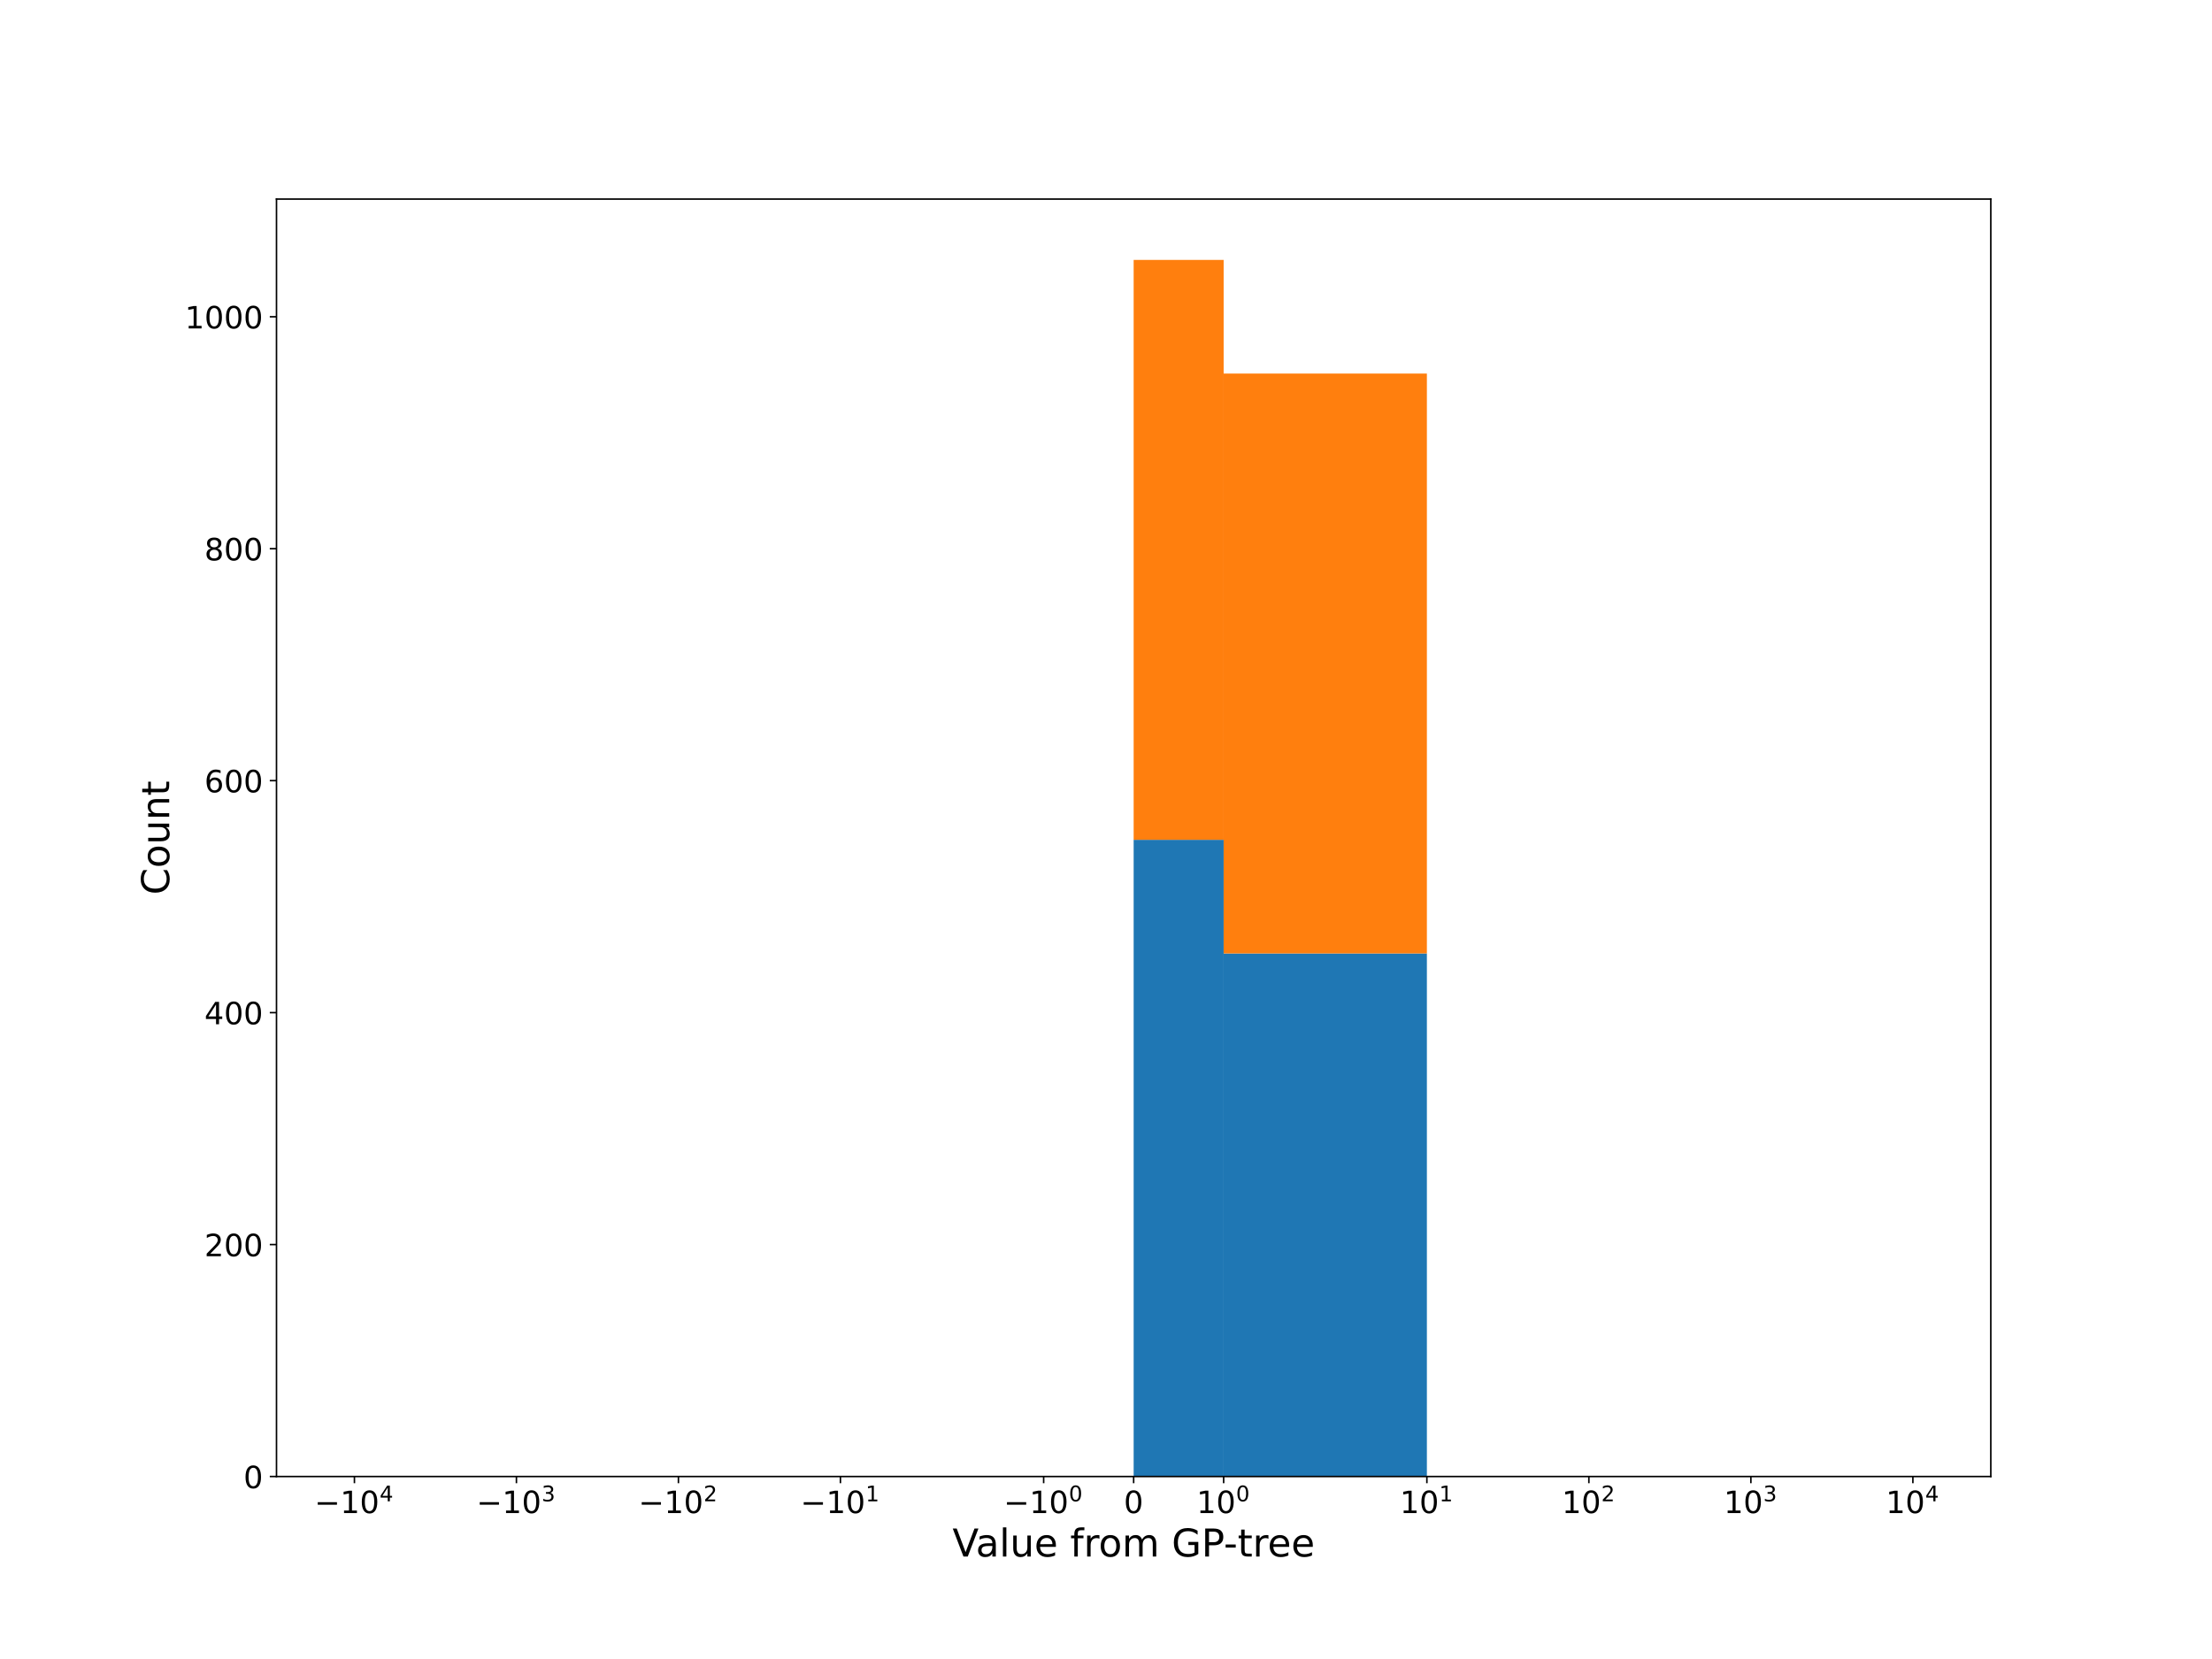
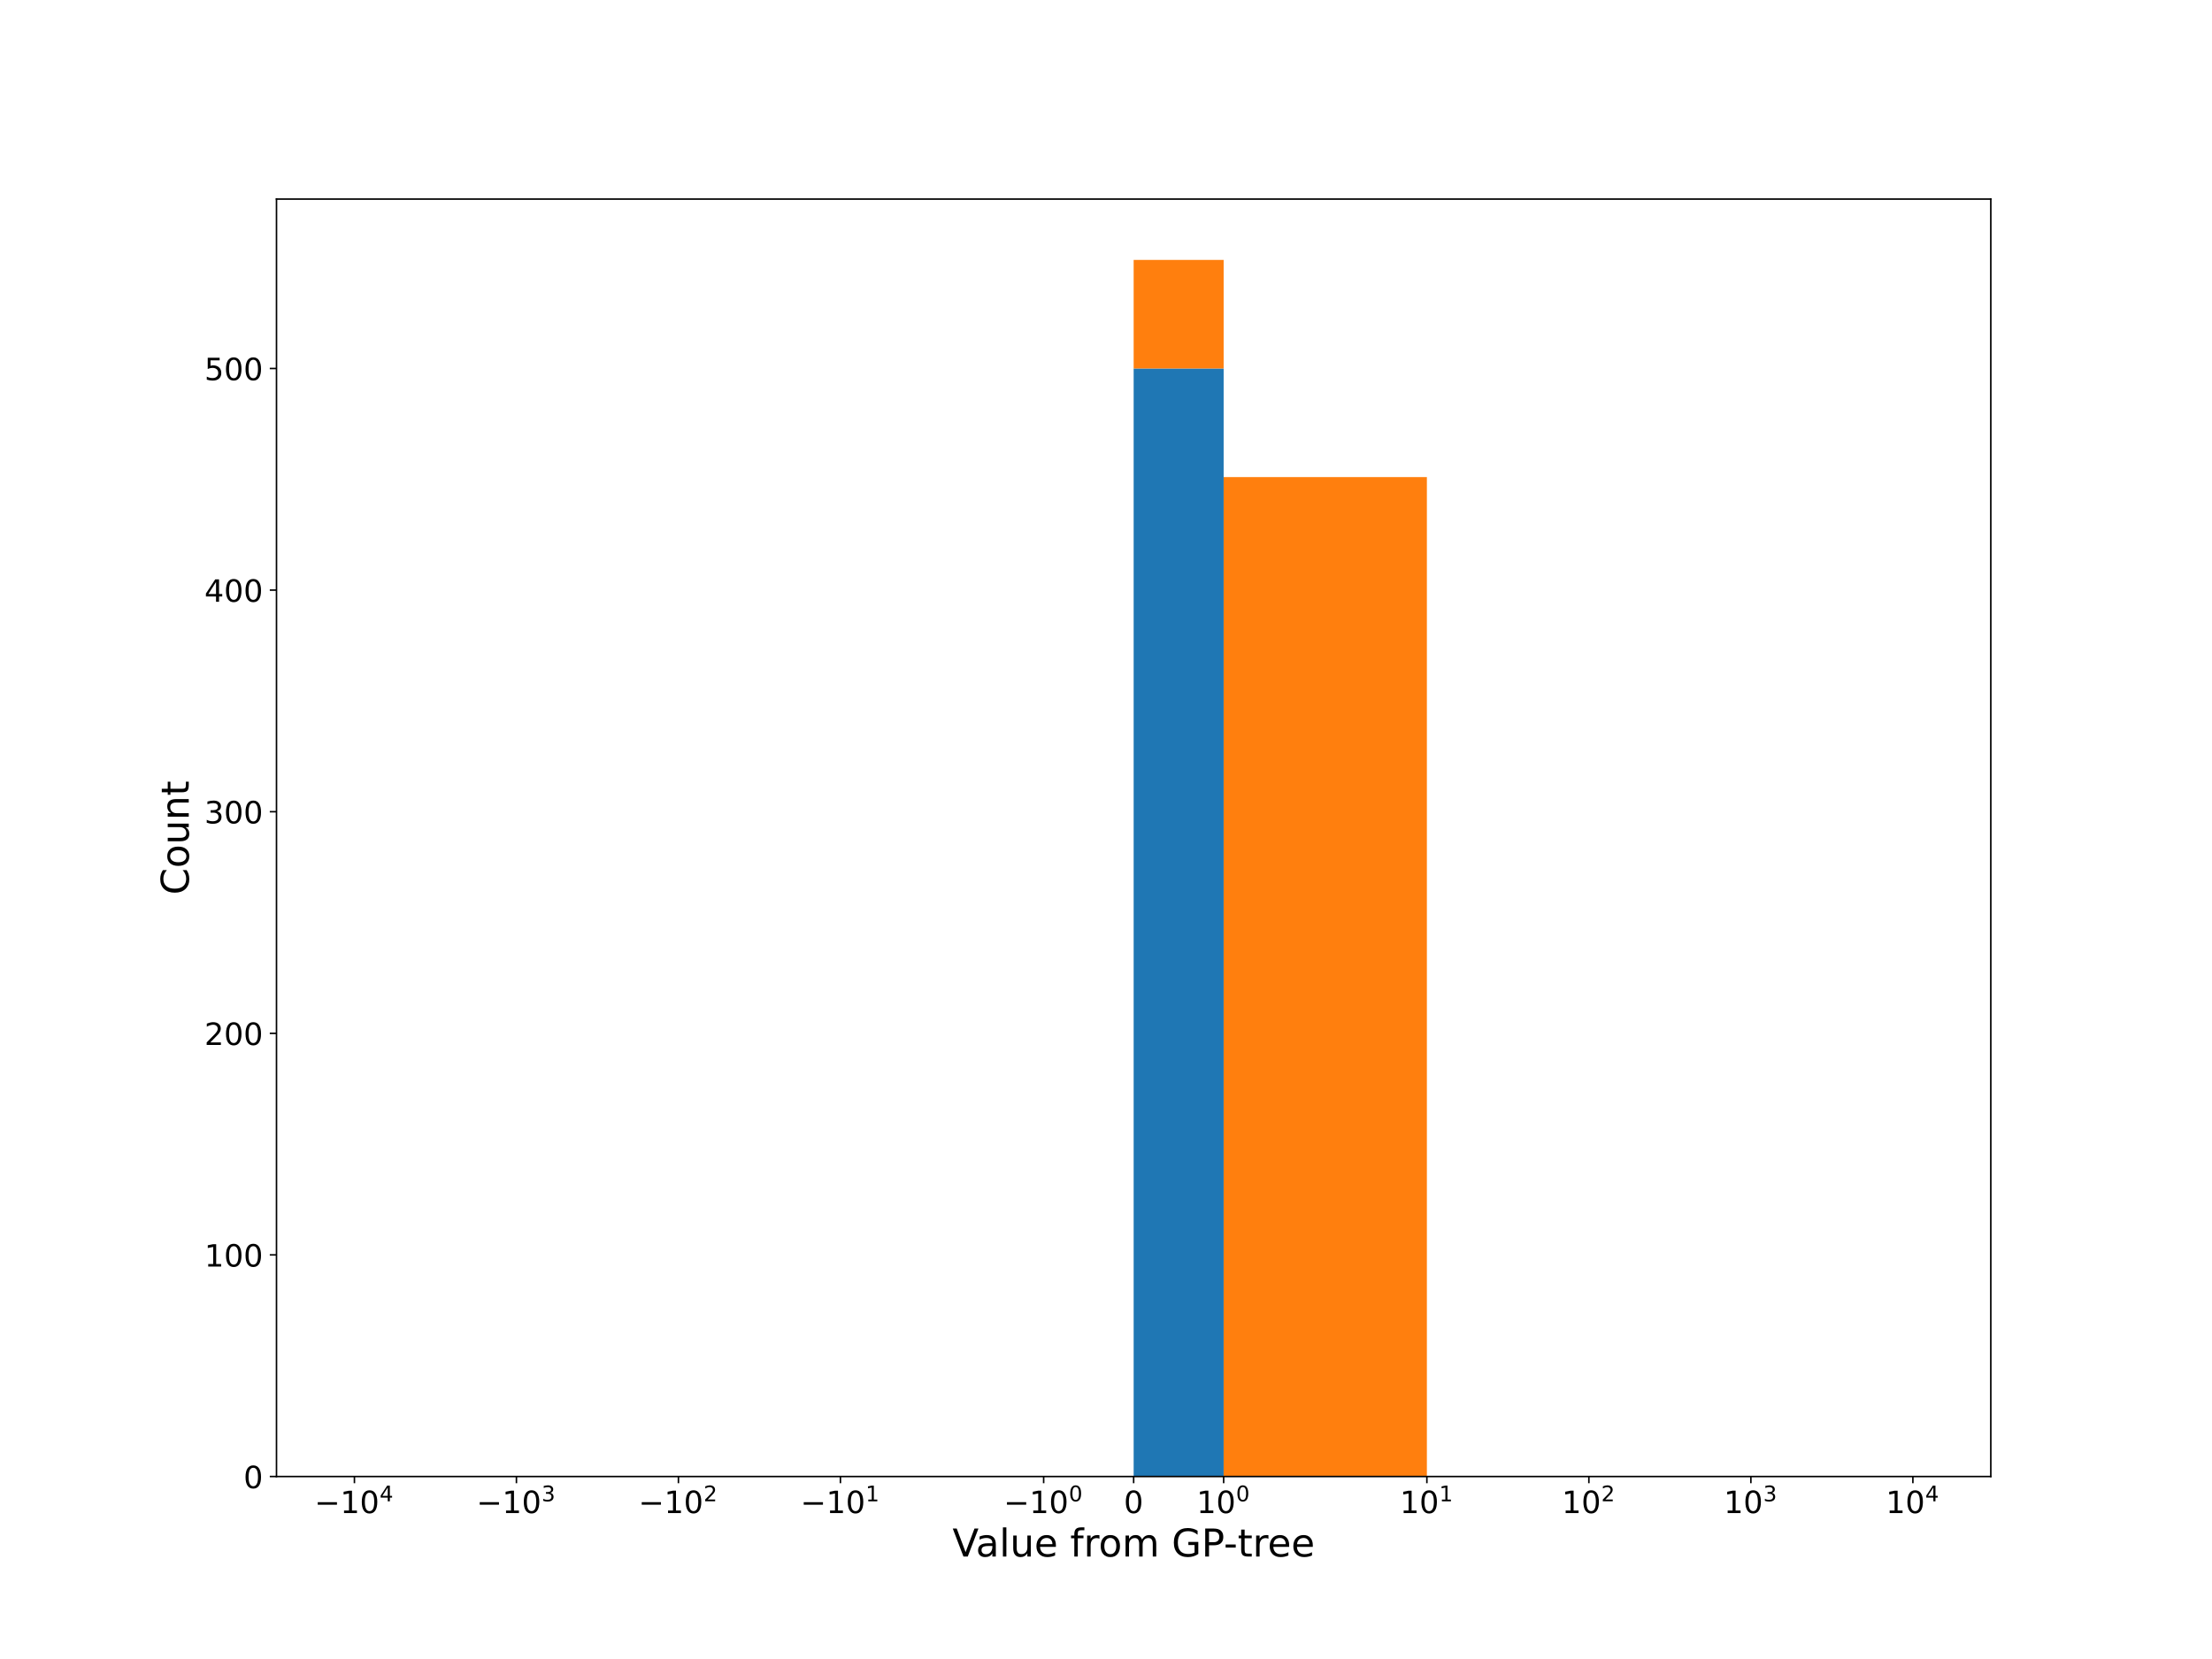
<svg xmlns="http://www.w3.org/2000/svg" xmlns:xlink="http://www.w3.org/1999/xlink" height="864pt" version="1.1" viewBox="0 0 1152 864" width="1152pt">
  <defs>
    <style type="text/css">*{stroke-linecap:butt;stroke-linejoin:round;}</style>
  </defs>
  <g id="figure_1">
    <g id="patch_1">
      <path d="M 0 864  L 1152 864  L 1152 0  L 0 0  z " style="fill:#ffffff;" />
    </g>
    <g id="axes_1">
      <g id="patch_2">
        <path d="M 144 768.96  L 1036.8 768.96  L 1036.8 103.68  L 144 103.68  z " style="fill:#ffffff;" />
      </g>
      <g id="patch_3">
-         <path clip-path="url(#pb5f7936f6f)" d="M 184.582 768.96  L 268.95 768.96  L 268.95 768.96  L 184.582 768.96  z " style="fill:#1f77b4;" />
+         <path clip-path="url(#p10ea2a4ec1)" d="M 184.582 768.96  L 268.95 768.96  L 268.95 768.96  L 184.582 768.96  z " style="fill:#1f77b4;" />
      </g>
      <g id="patch_4">
-         <path clip-path="url(#pb5f7936f6f)" d="M 268.95 768.96  L 353.318 768.96  L 353.318 768.96  L 268.95 768.96  z " style="fill:#1f77b4;" />
+         <path clip-path="url(#p10ea2a4ec1)" d="M 268.95 768.96  L 353.318 768.96  L 353.318 768.96  L 268.95 768.96  z " style="fill:#1f77b4;" />
      </g>
      <g id="patch_5">
-         <path clip-path="url(#pb5f7936f6f)" d="M 353.318 768.96  L 437.687 768.96  L 437.687 768.96  L 353.318 768.96  z " style="fill:#1f77b4;" />
+         <path clip-path="url(#p10ea2a4ec1)" d="M 353.318 768.96  L 437.687 768.96  L 437.687 768.96  L 353.318 768.96  z " style="fill:#1f77b4;" />
      </g>
      <g id="patch_6">
-         <path clip-path="url(#pb5f7936f6f)" d="M 437.687 768.96  L 543.529 768.96  L 543.529 768.96  L 437.687 768.96  z " style="fill:#1f77b4;" />
+         <path clip-path="url(#p10ea2a4ec1)" d="M 437.687 768.96  L 543.529 768.96  L 543.529 768.96  L 437.687 768.96  z " style="fill:#1f77b4;" />
      </g>
      <g id="patch_7">
-         <path clip-path="url(#pb5f7936f6f)" d="M 543.529 768.96  L 590.4 768.96  L 590.4 768.96  L 543.529 768.96  z " style="fill:#1f77b4;" />
+         <path clip-path="url(#p10ea2a4ec1)" d="M 543.529 768.96  L 590.4 768.96  L 590.4 768.96  L 543.529 768.96  z " style="fill:#1f77b4;" />
      </g>
      <g id="patch_8">
-         <path clip-path="url(#pb5f7936f6f)" d="M 590.4 768.96  L 637.271 768.96  L 637.271 437.362  L 590.4 437.362  z " style="fill:#1f77b4;" />
+         <path clip-path="url(#p10ea2a4ec1)" d="M 590.4 768.96  L 637.271 768.96  L 637.271 191.911  L 590.4 191.911  z " style="fill:#1f77b4;" />
      </g>
      <g id="patch_9">
-         <path clip-path="url(#pb5f7936f6f)" d="M 637.271 768.96  L 743.113 768.96  L 743.113 496.554  L 637.271 496.554  z " style="fill:#1f77b4;" />
+         <path clip-path="url(#p10ea2a4ec1)" d="M 637.271 768.96  L 743.113 768.96  L 743.113 768.96  L 637.271 768.96  z " style="fill:#1f77b4;" />
      </g>
      <g id="patch_10">
-         <path clip-path="url(#pb5f7936f6f)" d="M 743.113 768.96  L 827.482 768.96  L 827.482 768.96  L 743.113 768.96  z " style="fill:#1f77b4;" />
+         <path clip-path="url(#p10ea2a4ec1)" d="M 743.113 768.96  L 827.482 768.96  L 827.482 768.96  L 743.113 768.96  z " style="fill:#1f77b4;" />
      </g>
      <g id="patch_11">
-         <path clip-path="url(#pb5f7936f6f)" d="M 827.482 768.96  L 911.85 768.96  L 911.85 768.96  L 827.482 768.96  z " style="fill:#1f77b4;" />
+         <path clip-path="url(#p10ea2a4ec1)" d="M 827.482 768.96  L 911.85 768.96  L 911.85 768.96  L 827.482 768.96  z " style="fill:#1f77b4;" />
      </g>
      <g id="patch_12">
-         <path clip-path="url(#pb5f7936f6f)" d="M 911.85 768.96  L 996.218 768.96  L 996.218 768.96  L 911.85 768.96  z " style="fill:#1f77b4;" />
+         <path clip-path="url(#p10ea2a4ec1)" d="M 911.85 768.96  L 996.218 768.96  L 996.218 768.96  L 911.85 768.96  z " style="fill:#1f77b4;" />
      </g>
      <g id="patch_13">
-         <path clip-path="url(#pb5f7936f6f)" d="M 184.582 768.96  L 268.95 768.96  L 268.95 768.96  L 184.582 768.96  z " style="fill:#ff7f0e;" />
+         <path clip-path="url(#p10ea2a4ec1)" d="M 184.582 768.96  L 268.95 768.96  L 268.95 768.96  L 184.582 768.96  z " style="fill:#ff7f0e;" />
      </g>
      <g id="patch_14">
-         <path clip-path="url(#pb5f7936f6f)" d="M 268.95 768.96  L 353.318 768.96  L 353.318 768.96  L 268.95 768.96  z " style="fill:#ff7f0e;" />
+         <path clip-path="url(#p10ea2a4ec1)" d="M 268.95 768.96  L 353.318 768.96  L 353.318 768.96  L 268.95 768.96  z " style="fill:#ff7f0e;" />
      </g>
      <g id="patch_15">
-         <path clip-path="url(#pb5f7936f6f)" d="M 353.318 768.96  L 437.687 768.96  L 437.687 768.96  L 353.318 768.96  z " style="fill:#ff7f0e;" />
+         <path clip-path="url(#p10ea2a4ec1)" d="M 353.318 768.96  L 437.687 768.96  L 437.687 768.96  L 353.318 768.96  z " style="fill:#ff7f0e;" />
      </g>
      <g id="patch_16">
-         <path clip-path="url(#pb5f7936f6f)" d="M 437.687 768.96  L 543.529 768.96  L 543.529 768.96  L 437.687 768.96  z " style="fill:#ff7f0e;" />
+         <path clip-path="url(#p10ea2a4ec1)" d="M 437.687 768.96  L 543.529 768.96  L 543.529 768.96  L 437.687 768.96  z " style="fill:#ff7f0e;" />
      </g>
      <g id="patch_17">
-         <path clip-path="url(#pb5f7936f6f)" d="M 543.529 768.96  L 590.4 768.96  L 590.4 768.96  L 543.529 768.96  z " style="fill:#ff7f0e;" />
+         <path clip-path="url(#p10ea2a4ec1)" d="M 543.529 768.96  L 590.4 768.96  L 590.4 768.96  L 543.529 768.96  z " style="fill:#ff7f0e;" />
      </g>
      <g id="patch_18">
-         <path clip-path="url(#pb5f7936f6f)" d="M 590.4 437.362  L 637.271 437.362  L 637.271 135.36  L 590.4 135.36  z " style="fill:#ff7f0e;" />
+         <path clip-path="url(#p10ea2a4ec1)" d="M 590.4 191.911  L 637.271 191.911  L 637.271 135.36  L 590.4 135.36  z " style="fill:#ff7f0e;" />
      </g>
      <g id="patch_19">
-         <path clip-path="url(#pb5f7936f6f)" d="M 637.271 496.554  L 743.113 496.554  L 743.113 194.552  L 637.271 194.552  z " style="fill:#ff7f0e;" />
+         <path clip-path="url(#p10ea2a4ec1)" d="M 637.271 768.96  L 743.113 768.96  L 743.113 248.462  L 637.271 248.462  z " style="fill:#ff7f0e;" />
      </g>
      <g id="patch_20">
-         <path clip-path="url(#pb5f7936f6f)" d="M 743.113 768.96  L 827.482 768.96  L 827.482 768.96  L 743.113 768.96  z " style="fill:#ff7f0e;" />
+         <path clip-path="url(#p10ea2a4ec1)" d="M 743.113 768.96  L 827.482 768.96  L 827.482 768.96  L 743.113 768.96  z " style="fill:#ff7f0e;" />
      </g>
      <g id="patch_21">
-         <path clip-path="url(#pb5f7936f6f)" d="M 827.482 768.96  L 911.85 768.96  L 911.85 768.96  L 827.482 768.96  z " style="fill:#ff7f0e;" />
+         <path clip-path="url(#p10ea2a4ec1)" d="M 827.482 768.96  L 911.85 768.96  L 911.85 768.96  L 827.482 768.96  z " style="fill:#ff7f0e;" />
      </g>
      <g id="patch_22">
-         <path clip-path="url(#pb5f7936f6f)" d="M 911.85 768.96  L 996.218 768.96  L 996.218 768.96  L 911.85 768.96  z " style="fill:#ff7f0e;" />
+         <path clip-path="url(#p10ea2a4ec1)" d="M 911.85 768.96  L 996.218 768.96  L 996.218 768.96  L 911.85 768.96  z " style="fill:#ff7f0e;" />
      </g>
      <g id="matplotlib.axis_1">
        <g id="xtick_1">
          <g id="line2d_1">
            <defs>
-               <path d="M 0 0  L 0 3.5  " id="m9c10915152" style="stroke:#000000;stroke-width:0.8;" />
+               <path d="M 0 0  L 0 3.5  " id="mdb36b7ab36" style="stroke:#000000;stroke-width:0.8;" />
            </defs>
            <g>
-               <use style="stroke:#000000;stroke-width:0.8;" x="184.582" xlink:href="#m9c10915152" y="768.96" />
+               <use style="stroke:#000000;stroke-width:0.8;" x="184.582" xlink:href="#mdb36b7ab36" y="768.96" />
            </g>
          </g>
          <g id="text_1">
            <g transform="translate(163.7818 788.1175)scale(0.16 -0.16)">
              <defs>
                <path d="M 10.594 35.5  L 73.188 35.5  L 73.188 27.203  L 10.594 27.203  z " id="DejaVuSans-8722" />
                <path d="M 12.406 8.297  L 28.516 8.297  L 28.516 63.922  L 10.984 60.406  L 10.984 69.391  L 28.422 72.906  L 38.281 72.906  L 38.281 8.297  L 54.391 8.297  L 54.391 0  L 12.406 0  z " id="DejaVuSans-49" />
                <path d="M 31.781 66.406  Q 24.172 66.406 20.328 58.906  Q 16.5 51.422 16.5 36.375  Q 16.5 21.391 20.328 13.891  Q 24.172 6.391 31.781 6.391  Q 39.453 6.391 43.281 13.891  Q 47.125 21.391 47.125 36.375  Q 47.125 51.422 43.281 58.906  Q 39.453 66.406 31.781 66.406  z M 31.781 74.219  Q 44.047 74.219 50.516 64.516  Q 56.984 54.828 56.984 36.375  Q 56.984 17.969 50.516 8.266  Q 44.047 -1.422 31.781 -1.422  Q 19.531 -1.422 13.062 8.266  Q 6.594 17.969 6.594 36.375  Q 6.594 54.828 13.062 64.516  Q 19.531 74.219 31.781 74.219  z " id="DejaVuSans-48" />
                <path d="M 37.797 64.312  L 12.891 25.391  L 37.797 25.391  z M 35.203 72.906  L 47.609 72.906  L 47.609 25.391  L 58.016 25.391  L 58.016 17.188  L 47.609 17.188  L 47.609 0  L 37.797 0  L 37.797 17.188  L 4.891 17.188  L 4.891 26.703  z " id="DejaVuSans-52" />
              </defs>
              <use transform="translate(0 0.684375)" xlink:href="#DejaVuSans-8722" />
              <use transform="translate(83.78906 0.684375)" xlink:href="#DejaVuSans-49" />
              <use transform="translate(147.4121 0.684375)" xlink:href="#DejaVuSans-48" />
              <use transform="translate(211.9922 38.96563)scale(0.7)" xlink:href="#DejaVuSans-52" />
            </g>
          </g>
        </g>
        <g id="xtick_2">
          <g id="line2d_2">
            <g>
-               <use style="stroke:#000000;stroke-width:0.8;" x="268.95" xlink:href="#m9c10915152" y="768.96" />
+               <use style="stroke:#000000;stroke-width:0.8;" x="268.95" xlink:href="#mdb36b7ab36" y="768.96" />
            </g>
          </g>
          <g id="text_2">
            <g transform="translate(248.1501 788.1175)scale(0.16 -0.16)">
              <defs>
                <path d="M 40.578 39.312  Q 47.656 37.797 51.625 33  Q 55.609 28.219 55.609 21.188  Q 55.609 10.406 48.188 4.484  Q 40.766 -1.422 27.094 -1.422  Q 22.516 -1.422 17.656 -0.516  Q 12.797 0.391 7.625 2.203  L 7.625 11.719  Q 11.719 9.328 16.594 8.109  Q 21.484 6.891 26.812 6.891  Q 36.078 6.891 40.938 10.547  Q 45.797 14.203 45.797 21.188  Q 45.797 27.641 41.281 31.266  Q 36.766 34.906 28.719 34.906  L 20.219 34.906  L 20.219 43.016  L 29.109 43.016  Q 36.375 43.016 40.234 45.922  Q 44.094 48.828 44.094 54.297  Q 44.094 59.906 40.109 62.906  Q 36.141 65.922 28.719 65.922  Q 24.656 65.922 20.016 65.031  Q 15.375 64.156 9.812 62.312  L 9.812 71.094  Q 15.438 72.656 20.344 73.438  Q 25.25 74.219 29.594 74.219  Q 40.828 74.219 47.359 69.109  Q 53.906 64.016 53.906 55.328  Q 53.906 49.266 50.438 45.094  Q 46.969 40.922 40.578 39.312  z " id="DejaVuSans-51" />
              </defs>
              <use transform="translate(0 0.765625)" xlink:href="#DejaVuSans-8722" />
              <use transform="translate(83.78906 0.765625)" xlink:href="#DejaVuSans-49" />
              <use transform="translate(147.4121 0.765625)" xlink:href="#DejaVuSans-48" />
              <use transform="translate(211.9922 39.04688)scale(0.7)" xlink:href="#DejaVuSans-51" />
            </g>
          </g>
        </g>
        <g id="xtick_3">
          <g id="line2d_3">
            <g>
-               <use style="stroke:#000000;stroke-width:0.8;" x="353.318" xlink:href="#m9c10915152" y="768.96" />
+               <use style="stroke:#000000;stroke-width:0.8;" x="353.318" xlink:href="#mdb36b7ab36" y="768.96" />
            </g>
          </g>
          <g id="text_3">
            <g transform="translate(332.5183 788.1175)scale(0.16 -0.16)">
              <defs>
                <path d="M 19.188 8.297  L 53.609 8.297  L 53.609 0  L 7.328 0  L 7.328 8.297  Q 12.938 14.109 22.625 23.891  Q 32.328 33.688 34.812 36.531  Q 39.547 41.844 41.422 45.531  Q 43.312 49.219 43.312 52.781  Q 43.312 58.594 39.234 62.25  Q 35.156 65.922 28.609 65.922  Q 23.969 65.922 18.812 64.312  Q 13.672 62.703 7.812 59.422  L 7.812 69.391  Q 13.766 71.781 18.938 73  Q 24.125 74.219 28.422 74.219  Q 39.75 74.219 46.484 68.547  Q 53.219 62.891 53.219 53.422  Q 53.219 48.922 51.531 44.891  Q 49.859 40.875 45.406 35.406  Q 44.188 33.984 37.641 27.219  Q 31.109 20.453 19.188 8.297  z " id="DejaVuSans-50" />
              </defs>
              <use transform="translate(0 0.765625)" xlink:href="#DejaVuSans-8722" />
              <use transform="translate(83.78906 0.765625)" xlink:href="#DejaVuSans-49" />
              <use transform="translate(147.4121 0.765625)" xlink:href="#DejaVuSans-48" />
              <use transform="translate(211.9922 39.04688)scale(0.7)" xlink:href="#DejaVuSans-50" />
            </g>
          </g>
        </g>
        <g id="xtick_4">
          <g id="line2d_4">
            <g>
-               <use style="stroke:#000000;stroke-width:0.8;" x="437.687" xlink:href="#m9c10915152" y="768.96" />
+               <use style="stroke:#000000;stroke-width:0.8;" x="437.687" xlink:href="#mdb36b7ab36" y="768.96" />
            </g>
          </g>
          <g id="text_4">
            <g transform="translate(416.8866 788.1175)scale(0.16 -0.16)">
              <use transform="translate(0 0.684375)" xlink:href="#DejaVuSans-8722" />
              <use transform="translate(83.78906 0.684375)" xlink:href="#DejaVuSans-49" />
              <use transform="translate(147.4121 0.684375)" xlink:href="#DejaVuSans-48" />
              <use transform="translate(211.9922 38.96563)scale(0.7)" xlink:href="#DejaVuSans-49" />
            </g>
          </g>
        </g>
        <g id="xtick_5">
          <g id="line2d_5">
            <g>
-               <use style="stroke:#000000;stroke-width:0.8;" x="543.529" xlink:href="#m9c10915152" y="768.96" />
+               <use style="stroke:#000000;stroke-width:0.8;" x="543.529" xlink:href="#mdb36b7ab36" y="768.96" />
            </g>
          </g>
          <g id="text_5">
            <g transform="translate(522.7287 788.1175)scale(0.16 -0.16)">
              <use transform="translate(0 0.765625)" xlink:href="#DejaVuSans-8722" />
              <use transform="translate(83.78906 0.765625)" xlink:href="#DejaVuSans-49" />
              <use transform="translate(147.4121 0.765625)" xlink:href="#DejaVuSans-48" />
              <use transform="translate(211.9922 39.04688)scale(0.7)" xlink:href="#DejaVuSans-48" />
            </g>
          </g>
        </g>
        <g id="xtick_6">
          <g id="line2d_6">
            <g>
-               <use style="stroke:#000000;stroke-width:0.8;" x="590.4" xlink:href="#m9c10915152" y="768.96" />
+               <use style="stroke:#000000;stroke-width:0.8;" x="590.4" xlink:href="#mdb36b7ab36" y="768.96" />
            </g>
          </g>
          <g id="text_6">
            <g transform="translate(585.28 788.1175)scale(0.16 -0.16)">
              <use transform="translate(0 0.78125)" xlink:href="#DejaVuSans-48" />
            </g>
          </g>
        </g>
        <g id="xtick_7">
          <g id="line2d_7">
            <g>
-               <use style="stroke:#000000;stroke-width:0.8;" x="637.271" xlink:href="#m9c10915152" y="768.96" />
+               <use style="stroke:#000000;stroke-width:0.8;" x="637.271" xlink:href="#mdb36b7ab36" y="768.96" />
            </g>
          </g>
          <g id="text_7">
            <g transform="translate(623.1913 788.1175)scale(0.16 -0.16)">
              <use transform="translate(0 0.765625)" xlink:href="#DejaVuSans-49" />
              <use transform="translate(63.62305 0.765625)" xlink:href="#DejaVuSans-48" />
              <use transform="translate(128.2031 39.04688)scale(0.7)" xlink:href="#DejaVuSans-48" />
            </g>
          </g>
        </g>
        <g id="xtick_8">
          <g id="line2d_8">
            <g>
-               <use style="stroke:#000000;stroke-width:0.8;" x="743.113" xlink:href="#m9c10915152" y="768.96" />
+               <use style="stroke:#000000;stroke-width:0.8;" x="743.113" xlink:href="#mdb36b7ab36" y="768.96" />
            </g>
          </g>
          <g id="text_8">
            <g transform="translate(729.0334 788.1175)scale(0.16 -0.16)">
              <use transform="translate(0 0.684375)" xlink:href="#DejaVuSans-49" />
              <use transform="translate(63.62305 0.684375)" xlink:href="#DejaVuSans-48" />
              <use transform="translate(128.2031 38.96563)scale(0.7)" xlink:href="#DejaVuSans-49" />
            </g>
          </g>
        </g>
        <g id="xtick_9">
          <g id="line2d_9">
            <g>
-               <use style="stroke:#000000;stroke-width:0.8;" x="827.482" xlink:href="#m9c10915152" y="768.96" />
+               <use style="stroke:#000000;stroke-width:0.8;" x="827.482" xlink:href="#mdb36b7ab36" y="768.96" />
            </g>
          </g>
          <g id="text_9">
            <g transform="translate(813.4017 788.1175)scale(0.16 -0.16)">
              <use transform="translate(0 0.765625)" xlink:href="#DejaVuSans-49" />
              <use transform="translate(63.62305 0.765625)" xlink:href="#DejaVuSans-48" />
              <use transform="translate(128.2031 39.04688)scale(0.7)" xlink:href="#DejaVuSans-50" />
            </g>
          </g>
        </g>
        <g id="xtick_10">
          <g id="line2d_10">
            <g>
-               <use style="stroke:#000000;stroke-width:0.8;" x="911.85" xlink:href="#m9c10915152" y="768.96" />
+               <use style="stroke:#000000;stroke-width:0.8;" x="911.85" xlink:href="#mdb36b7ab36" y="768.96" />
            </g>
          </g>
          <g id="text_10">
            <g transform="translate(897.7699 788.1175)scale(0.16 -0.16)">
              <use transform="translate(0 0.765625)" xlink:href="#DejaVuSans-49" />
              <use transform="translate(63.62305 0.765625)" xlink:href="#DejaVuSans-48" />
              <use transform="translate(128.2031 39.04688)scale(0.7)" xlink:href="#DejaVuSans-51" />
            </g>
          </g>
        </g>
        <g id="xtick_11">
          <g id="line2d_11">
            <g>
-               <use style="stroke:#000000;stroke-width:0.8;" x="996.218" xlink:href="#m9c10915152" y="768.96" />
+               <use style="stroke:#000000;stroke-width:0.8;" x="996.218" xlink:href="#mdb36b7ab36" y="768.96" />
            </g>
          </g>
          <g id="text_11">
            <g transform="translate(982.1382 788.1175)scale(0.16 -0.16)">
              <use transform="translate(0 0.684375)" xlink:href="#DejaVuSans-49" />
              <use transform="translate(63.62305 0.684375)" xlink:href="#DejaVuSans-48" />
              <use transform="translate(128.2031 38.96563)scale(0.7)" xlink:href="#DejaVuSans-52" />
            </g>
          </g>
        </g>
        <g id="text_12">
          <g transform="translate(496.0422 810.6419)scale(0.2 -0.2)">
            <defs>
              <path d="M 28.609 0  L 0.781 72.906  L 11.078 72.906  L 34.188 11.531  L 57.328 72.906  L 67.578 72.906  L 39.797 0  z " id="DejaVuSans-86" />
              <path d="M 34.281 27.484  Q 23.391 27.484 19.188 25  Q 14.984 22.516 14.984 16.5  Q 14.984 11.719 18.141 8.906  Q 21.297 6.109 26.703 6.109  Q 34.188 6.109 38.703 11.406  Q 43.219 16.703 43.219 25.484  L 43.219 27.484  z M 52.203 31.203  L 52.203 0  L 43.219 0  L 43.219 8.297  Q 40.141 3.328 35.547 0.953  Q 30.953 -1.422 24.312 -1.422  Q 15.922 -1.422 10.953 3.297  Q 6 8.016 6 15.922  Q 6 25.141 12.172 29.828  Q 18.359 34.516 30.609 34.516  L 43.219 34.516  L 43.219 35.406  Q 43.219 41.609 39.141 45  Q 35.062 48.391 27.688 48.391  Q 23 48.391 18.547 47.266  Q 14.109 46.141 10.016 43.891  L 10.016 52.203  Q 14.938 54.109 19.578 55.047  Q 24.219 56 28.609 56  Q 40.484 56 46.344 49.844  Q 52.203 43.703 52.203 31.203  z " id="DejaVuSans-97" />
              <path d="M 9.422 75.984  L 18.406 75.984  L 18.406 0  L 9.422 0  z " id="DejaVuSans-108" />
              <path d="M 8.5 21.578  L 8.5 54.688  L 17.484 54.688  L 17.484 21.922  Q 17.484 14.156 20.5 10.266  Q 23.531 6.391 29.594 6.391  Q 36.859 6.391 41.078 11.031  Q 45.312 15.672 45.312 23.688  L 45.312 54.688  L 54.297 54.688  L 54.297 0  L 45.312 0  L 45.312 8.406  Q 42.047 3.422 37.719 1  Q 33.406 -1.422 27.688 -1.422  Q 18.266 -1.422 13.375 4.438  Q 8.5 10.297 8.5 21.578  z M 31.109 56  z " id="DejaVuSans-117" />
              <path d="M 56.203 29.594  L 56.203 25.203  L 14.891 25.203  Q 15.484 15.922 20.484 11.062  Q 25.484 6.203 34.422 6.203  Q 39.594 6.203 44.453 7.469  Q 49.312 8.734 54.109 11.281  L 54.109 2.781  Q 49.266 0.734 44.188 -0.344  Q 39.109 -1.422 33.891 -1.422  Q 20.797 -1.422 13.156 6.188  Q 5.516 13.812 5.516 26.812  Q 5.516 40.234 12.766 48.109  Q 20.016 56 32.328 56  Q 43.359 56 49.781 48.891  Q 56.203 41.797 56.203 29.594  z M 47.219 32.234  Q 47.125 39.594 43.094 43.984  Q 39.062 48.391 32.422 48.391  Q 24.906 48.391 20.391 44.141  Q 15.875 39.891 15.188 32.172  z " id="DejaVuSans-101" />
              <path id="DejaVuSans-32" />
              <path d="M 37.109 75.984  L 37.109 68.5  L 28.516 68.5  Q 23.688 68.5 21.797 66.547  Q 19.922 64.594 19.922 59.516  L 19.922 54.688  L 34.719 54.688  L 34.719 47.703  L 19.922 47.703  L 19.922 0  L 10.891 0  L 10.891 47.703  L 2.297 47.703  L 2.297 54.688  L 10.891 54.688  L 10.891 58.5  Q 10.891 67.625 15.141 71.797  Q 19.391 75.984 28.609 75.984  z " id="DejaVuSans-102" />
              <path d="M 41.109 46.297  Q 39.594 47.172 37.812 47.578  Q 36.031 48 33.891 48  Q 26.266 48 22.188 43.047  Q 18.109 38.094 18.109 28.812  L 18.109 0  L 9.078 0  L 9.078 54.688  L 18.109 54.688  L 18.109 46.188  Q 20.953 51.172 25.484 53.578  Q 30.031 56 36.531 56  Q 37.453 56 38.578 55.875  Q 39.703 55.766 41.062 55.516  z " id="DejaVuSans-114" />
              <path d="M 30.609 48.391  Q 23.391 48.391 19.188 42.75  Q 14.984 37.109 14.984 27.297  Q 14.984 17.484 19.156 11.844  Q 23.344 6.203 30.609 6.203  Q 37.797 6.203 41.984 11.859  Q 46.188 17.531 46.188 27.297  Q 46.188 37.016 41.984 42.703  Q 37.797 48.391 30.609 48.391  z M 30.609 56  Q 42.328 56 49.016 48.375  Q 55.719 40.766 55.719 27.297  Q 55.719 13.875 49.016 6.219  Q 42.328 -1.422 30.609 -1.422  Q 18.844 -1.422 12.172 6.219  Q 5.516 13.875 5.516 27.297  Q 5.516 40.766 12.172 48.375  Q 18.844 56 30.609 56  z " id="DejaVuSans-111" />
              <path d="M 52 44.188  Q 55.375 50.25 60.062 53.125  Q 64.75 56 71.094 56  Q 79.641 56 84.281 50.016  Q 88.922 44.047 88.922 33.016  L 88.922 0  L 79.891 0  L 79.891 32.719  Q 79.891 40.578 77.094 44.375  Q 74.312 48.188 68.609 48.188  Q 61.625 48.188 57.562 43.547  Q 53.516 38.922 53.516 30.906  L 53.516 0  L 44.484 0  L 44.484 32.719  Q 44.484 40.625 41.703 44.406  Q 38.922 48.188 33.109 48.188  Q 26.219 48.188 22.156 43.531  Q 18.109 38.875 18.109 30.906  L 18.109 0  L 9.078 0  L 9.078 54.688  L 18.109 54.688  L 18.109 46.188  Q 21.188 51.219 25.484 53.609  Q 29.781 56 35.688 56  Q 41.656 56 45.828 52.969  Q 50 49.953 52 44.188  z " id="DejaVuSans-109" />
              <path d="M 59.516 10.406  L 59.516 29.984  L 43.406 29.984  L 43.406 38.094  L 69.281 38.094  L 69.281 6.781  Q 63.578 2.734 56.688 0.656  Q 49.812 -1.422 42 -1.422  Q 24.906 -1.422 15.25 8.562  Q 5.609 18.562 5.609 36.375  Q 5.609 54.25 15.25 64.234  Q 24.906 74.219 42 74.219  Q 49.125 74.219 55.547 72.453  Q 61.969 70.703 67.391 67.281  L 67.391 56.781  Q 61.922 61.422 55.766 63.766  Q 49.609 66.109 42.828 66.109  Q 29.438 66.109 22.719 58.641  Q 16.016 51.172 16.016 36.375  Q 16.016 21.625 22.719 14.156  Q 29.438 6.688 42.828 6.688  Q 48.047 6.688 52.141 7.594  Q 56.25 8.5 59.516 10.406  z " id="DejaVuSans-71" />
              <path d="M 19.672 64.797  L 19.672 37.406  L 32.078 37.406  Q 38.969 37.406 42.719 40.969  Q 46.484 44.531 46.484 51.125  Q 46.484 57.672 42.719 61.234  Q 38.969 64.797 32.078 64.797  z M 9.812 72.906  L 32.078 72.906  Q 44.344 72.906 50.609 67.359  Q 56.891 61.812 56.891 51.125  Q 56.891 40.328 50.609 34.812  Q 44.344 29.297 32.078 29.297  L 19.672 29.297  L 19.672 0  L 9.812 0  z " id="DejaVuSans-80" />
              <path d="M 4.891 31.391  L 31.203 31.391  L 31.203 23.391  L 4.891 23.391  z " id="DejaVuSans-45" />
              <path d="M 18.312 70.219  L 18.312 54.688  L 36.812 54.688  L 36.812 47.703  L 18.312 47.703  L 18.312 18.016  Q 18.312 11.328 20.141 9.422  Q 21.969 7.516 27.594 7.516  L 36.812 7.516  L 36.812 0  L 27.594 0  Q 17.188 0 13.234 3.875  Q 9.281 7.766 9.281 18.016  L 9.281 47.703  L 2.688 47.703  L 2.688 54.688  L 9.281 54.688  L 9.281 70.219  z " id="DejaVuSans-116" />
            </defs>
            <use xlink:href="#DejaVuSans-86" />
            <use x="60.658" xlink:href="#DejaVuSans-97" />
            <use x="121.938" xlink:href="#DejaVuSans-108" />
            <use x="149.721" xlink:href="#DejaVuSans-117" />
            <use x="213.1" xlink:href="#DejaVuSans-101" />
            <use x="274.623" xlink:href="#DejaVuSans-32" />
            <use x="306.41" xlink:href="#DejaVuSans-102" />
            <use x="341.615" xlink:href="#DejaVuSans-114" />
            <use x="380.479" xlink:href="#DejaVuSans-111" />
            <use x="441.66" xlink:href="#DejaVuSans-109" />
            <use x="539.072" xlink:href="#DejaVuSans-32" />
            <use x="570.859" xlink:href="#DejaVuSans-71" />
            <use x="648.35" xlink:href="#DejaVuSans-80" />
            <use x="706.402" xlink:href="#DejaVuSans-45" />
            <use x="742.486" xlink:href="#DejaVuSans-116" />
            <use x="781.695" xlink:href="#DejaVuSans-114" />
            <use x="820.559" xlink:href="#DejaVuSans-101" />
            <use x="882.082" xlink:href="#DejaVuSans-101" />
          </g>
        </g>
      </g>
      <g id="matplotlib.axis_2">
        <g id="ytick_1">
          <g id="line2d_12">
            <defs>
-               <path d="M 0 0  L -3.5 0  " id="mc182814b65" style="stroke:#000000;stroke-width:0.8;" />
+               <path d="M 0 0  L -3.5 0  " id="m53a2d1bea5" style="stroke:#000000;stroke-width:0.8;" />
            </defs>
            <g>
-               <use style="stroke:#000000;stroke-width:0.8;" x="144" xlink:href="#mc182814b65" y="768.96" />
+               <use style="stroke:#000000;stroke-width:0.8;" x="144" xlink:href="#m53a2d1bea5" y="768.96" />
            </g>
          </g>
          <g id="text_13">
            <g transform="translate(126.82 775.0388)scale(0.16 -0.16)">
              <use xlink:href="#DejaVuSans-48" />
            </g>
          </g>
        </g>
        <g id="ytick_2">
          <g id="line2d_13">
            <g>
-               <use style="stroke:#000000;stroke-width:0.8;" x="144" xlink:href="#mc182814b65" y="648.159" />
+               <use style="stroke:#000000;stroke-width:0.8;" x="144" xlink:href="#m53a2d1bea5" y="653.55" />
            </g>
          </g>
          <g id="text_14">
-             <g transform="translate(106.46 654.238)scale(0.16 -0.16)">
+             <g transform="translate(106.46 659.6289)scale(0.16 -0.16)">
+               <use xlink:href="#DejaVuSans-49" />
+               <use x="63.623" xlink:href="#DejaVuSans-48" />
+               <use x="127.246" xlink:href="#DejaVuSans-48" />
+             </g>
+           </g>
+         </g>
+         <g id="ytick_3">
+           <g id="line2d_14">
+             <g>
+               <use style="stroke:#000000;stroke-width:0.8;" x="144" xlink:href="#m53a2d1bea5" y="538.14" />
+             </g>
+           </g>
+           <g id="text_15">
+             <g transform="translate(106.46 544.2191)scale(0.16 -0.16)">
              <use xlink:href="#DejaVuSans-50" />
              <use x="63.623" xlink:href="#DejaVuSans-48" />
              <use x="127.246" xlink:href="#DejaVuSans-48" />
            </g>
          </g>
        </g>
-         <g id="ytick_3">
-           <g id="line2d_14">
-             <g>
-               <use style="stroke:#000000;stroke-width:0.8;" x="144" xlink:href="#mc182814b65" y="527.358" />
-             </g>
-           </g>
-           <g id="text_15">
-             <g transform="translate(106.46 533.4372)scale(0.16 -0.16)">
+         <g id="ytick_4">
+           <g id="line2d_15">
+             <g>
+               <use style="stroke:#000000;stroke-width:0.8;" x="144" xlink:href="#m53a2d1bea5" y="422.73" />
+             </g>
+           </g>
+           <g id="text_16">
+             <g transform="translate(106.46 428.8092)scale(0.16 -0.16)">
+               <use xlink:href="#DejaVuSans-51" />
+               <use x="63.623" xlink:href="#DejaVuSans-48" />
+               <use x="127.246" xlink:href="#DejaVuSans-48" />
+             </g>
+           </g>
+         </g>
+         <g id="ytick_5">
+           <g id="line2d_16">
+             <g>
+               <use style="stroke:#000000;stroke-width:0.8;" x="144" xlink:href="#m53a2d1bea5" y="307.321" />
+             </g>
+           </g>
+           <g id="text_17">
+             <g transform="translate(106.46 313.3994)scale(0.16 -0.16)">
              <use xlink:href="#DejaVuSans-52" />
              <use x="63.623" xlink:href="#DejaVuSans-48" />
              <use x="127.246" xlink:href="#DejaVuSans-48" />
            </g>
          </g>
        </g>
-         <g id="ytick_4">
-           <g id="line2d_15">
-             <g>
-               <use style="stroke:#000000;stroke-width:0.8;" x="144" xlink:href="#mc182814b65" y="406.558" />
-             </g>
-           </g>
-           <g id="text_16">
-             <g transform="translate(106.46 412.6365)scale(0.16 -0.16)">
+         <g id="ytick_6">
+           <g id="line2d_17">
+             <g>
+               <use style="stroke:#000000;stroke-width:0.8;" x="144" xlink:href="#m53a2d1bea5" y="191.911" />
+             </g>
+           </g>
+           <g id="text_18">
+             <g transform="translate(106.46 197.9896)scale(0.16 -0.16)">
              <defs>
-                 <path d="M 33.016 40.375  Q 26.375 40.375 22.484 35.828  Q 18.609 31.297 18.609 23.391  Q 18.609 15.531 22.484 10.953  Q 26.375 6.391 33.016 6.391  Q 39.656 6.391 43.531 10.953  Q 47.406 15.531 47.406 23.391  Q 47.406 31.297 43.531 35.828  Q 39.656 40.375 33.016 40.375  z M 52.594 71.297  L 52.594 62.312  Q 48.875 64.062 45.094 64.984  Q 41.312 65.922 37.594 65.922  Q 27.828 65.922 22.672 59.328  Q 17.531 52.734 16.797 39.406  Q 19.672 43.656 24.016 45.922  Q 28.375 48.188 33.594 48.188  Q 44.578 48.188 50.953 41.516  Q 57.328 34.859 57.328 23.391  Q 57.328 12.156 50.688 5.359  Q 44.047 -1.422 33.016 -1.422  Q 20.359 -1.422 13.672 8.266  Q 6.984 17.969 6.984 36.375  Q 6.984 53.656 15.188 63.938  Q 23.391 74.219 37.203 74.219  Q 40.922 74.219 44.703 73.484  Q 48.484 72.75 52.594 71.297  z " id="DejaVuSans-54" />
+                 <path d="M 10.797 72.906  L 49.516 72.906  L 49.516 64.594  L 19.828 64.594  L 19.828 46.734  Q 21.969 47.469 24.109 47.828  Q 26.266 48.188 28.422 48.188  Q 40.625 48.188 47.75 41.5  Q 54.891 34.812 54.891 23.391  Q 54.891 11.625 47.562 5.094  Q 40.234 -1.422 26.906 -1.422  Q 22.312 -1.422 17.547 -0.641  Q 12.797 0.141 7.719 1.703  L 7.719 11.625  Q 12.109 9.234 16.797 8.062  Q 21.484 6.891 26.703 6.891  Q 35.156 6.891 40.078 11.328  Q 45.016 15.766 45.016 23.391  Q 45.016 31 40.078 35.438  Q 35.156 39.891 26.703 39.891  Q 22.75 39.891 18.812 39.016  Q 14.891 38.141 10.797 36.281  z " id="DejaVuSans-53" />
              </defs>
-               <use xlink:href="#DejaVuSans-54" />
+               <use xlink:href="#DejaVuSans-53" />
              <use x="63.623" xlink:href="#DejaVuSans-48" />
              <use x="127.246" xlink:href="#DejaVuSans-48" />
            </g>
          </g>
        </g>
-         <g id="ytick_5">
-           <g id="line2d_16">
-             <g>
-               <use style="stroke:#000000;stroke-width:0.8;" x="144" xlink:href="#mc182814b65" y="285.757" />
-             </g>
-           </g>
-           <g id="text_17">
-             <g transform="translate(106.46 291.8357)scale(0.16 -0.16)">
-               <defs>
-                 <path d="M 31.781 34.625  Q 24.75 34.625 20.719 30.859  Q 16.703 27.094 16.703 20.516  Q 16.703 13.922 20.719 10.156  Q 24.75 6.391 31.781 6.391  Q 38.812 6.391 42.859 10.172  Q 46.922 13.969 46.922 20.516  Q 46.922 27.094 42.891 30.859  Q 38.875 34.625 31.781 34.625  z M 21.922 38.812  Q 15.578 40.375 12.031 44.719  Q 8.5 49.078 8.5 55.328  Q 8.5 64.062 14.719 69.141  Q 20.953 74.219 31.781 74.219  Q 42.672 74.219 48.875 69.141  Q 55.078 64.062 55.078 55.328  Q 55.078 49.078 51.531 44.719  Q 48 40.375 41.703 38.812  Q 48.828 37.156 52.797 32.312  Q 56.781 27.484 56.781 20.516  Q 56.781 9.906 50.312 4.234  Q 43.844 -1.422 31.781 -1.422  Q 19.734 -1.422 13.25 4.234  Q 6.781 9.906 6.781 20.516  Q 6.781 27.484 10.781 32.312  Q 14.797 37.156 21.922 38.812  z M 18.312 54.391  Q 18.312 48.734 21.844 45.562  Q 25.391 42.391 31.781 42.391  Q 38.141 42.391 41.719 45.562  Q 45.312 48.734 45.312 54.391  Q 45.312 60.062 41.719 63.234  Q 38.141 66.406 31.781 66.406  Q 25.391 66.406 21.844 63.234  Q 18.312 60.062 18.312 54.391  z " id="DejaVuSans-56" />
-               </defs>
-               <use xlink:href="#DejaVuSans-56" />
-               <use x="63.623" xlink:href="#DejaVuSans-48" />
-               <use x="127.246" xlink:href="#DejaVuSans-48" />
-             </g>
-           </g>
-         </g>
-         <g id="ytick_6">
-           <g id="line2d_17">
-             <g>
-               <use style="stroke:#000000;stroke-width:0.8;" x="144" xlink:href="#mc182814b65" y="164.956" />
-             </g>
-           </g>
-           <g id="text_18">
-             <g transform="translate(96.28 171.0349)scale(0.16 -0.16)">
-               <use xlink:href="#DejaVuSans-49" />
-               <use x="63.623" xlink:href="#DejaVuSans-48" />
-               <use x="127.246" xlink:href="#DejaVuSans-48" />
-               <use x="190.869" xlink:href="#DejaVuSans-48" />
-             </g>
-           </g>
-         </g>
        <g id="text_19">
-           <g transform="translate(88.12063 466.0169)rotate(-90)scale(0.2 -0.2)">
+           <g transform="translate(98.30062 466.0169)rotate(-90)scale(0.2 -0.2)">
            <defs>
              <path d="M 64.406 67.281  L 64.406 56.891  Q 59.422 61.531 53.781 63.812  Q 48.141 66.109 41.797 66.109  Q 29.297 66.109 22.656 58.469  Q 16.016 50.828 16.016 36.375  Q 16.016 21.969 22.656 14.328  Q 29.297 6.688 41.797 6.688  Q 48.141 6.688 53.781 8.984  Q 59.422 11.281 64.406 15.922  L 64.406 5.609  Q 59.234 2.094 53.438 0.328  Q 47.656 -1.422 41.219 -1.422  Q 24.656 -1.422 15.125 8.703  Q 5.609 18.844 5.609 36.375  Q 5.609 53.953 15.125 64.078  Q 24.656 74.219 41.219 74.219  Q 47.75 74.219 53.531 72.484  Q 59.328 70.75 64.406 67.281  z " id="DejaVuSans-67" />
              <path d="M 54.891 33.016  L 54.891 0  L 45.906 0  L 45.906 32.719  Q 45.906 40.484 42.875 44.328  Q 39.844 48.188 33.797 48.188  Q 26.516 48.188 22.312 43.547  Q 18.109 38.922 18.109 30.906  L 18.109 0  L 9.078 0  L 9.078 54.688  L 18.109 54.688  L 18.109 46.188  Q 21.344 51.125 25.703 53.562  Q 30.078 56 35.797 56  Q 45.219 56 50.047 50.172  Q 54.891 44.344 54.891 33.016  z " id="DejaVuSans-110" />
            </defs>
            <use xlink:href="#DejaVuSans-67" />
            <use x="69.824" xlink:href="#DejaVuSans-111" />
            <use x="131.006" xlink:href="#DejaVuSans-117" />
            <use x="194.385" xlink:href="#DejaVuSans-110" />
            <use x="257.764" xlink:href="#DejaVuSans-116" />
          </g>
        </g>
      </g>
      <g id="patch_23">
        <path d="M 144 768.96  L 144 103.68  " style="fill:none;stroke:#000000;stroke-linecap:square;stroke-linejoin:miter;stroke-width:0.8;" />
      </g>
      <g id="patch_24">
        <path d="M 1036.8 768.96  L 1036.8 103.68  " style="fill:none;stroke:#000000;stroke-linecap:square;stroke-linejoin:miter;stroke-width:0.8;" />
      </g>
      <g id="patch_25">
        <path d="M 144 768.96  L 1036.8 768.96  " style="fill:none;stroke:#000000;stroke-linecap:square;stroke-linejoin:miter;stroke-width:0.8;" />
      </g>
      <g id="patch_26">
        <path d="M 144 103.68  L 1036.8 103.68  " style="fill:none;stroke:#000000;stroke-linecap:square;stroke-linejoin:miter;stroke-width:0.8;" />
      </g>
    </g>
  </g>
  <defs>
-     <clipPath id="pb5f7936f6f">
+     <clipPath id="p10ea2a4ec1">
      <rect height="665.28" width="892.8" x="144" y="103.68" />
    </clipPath>
  </defs>
</svg>
